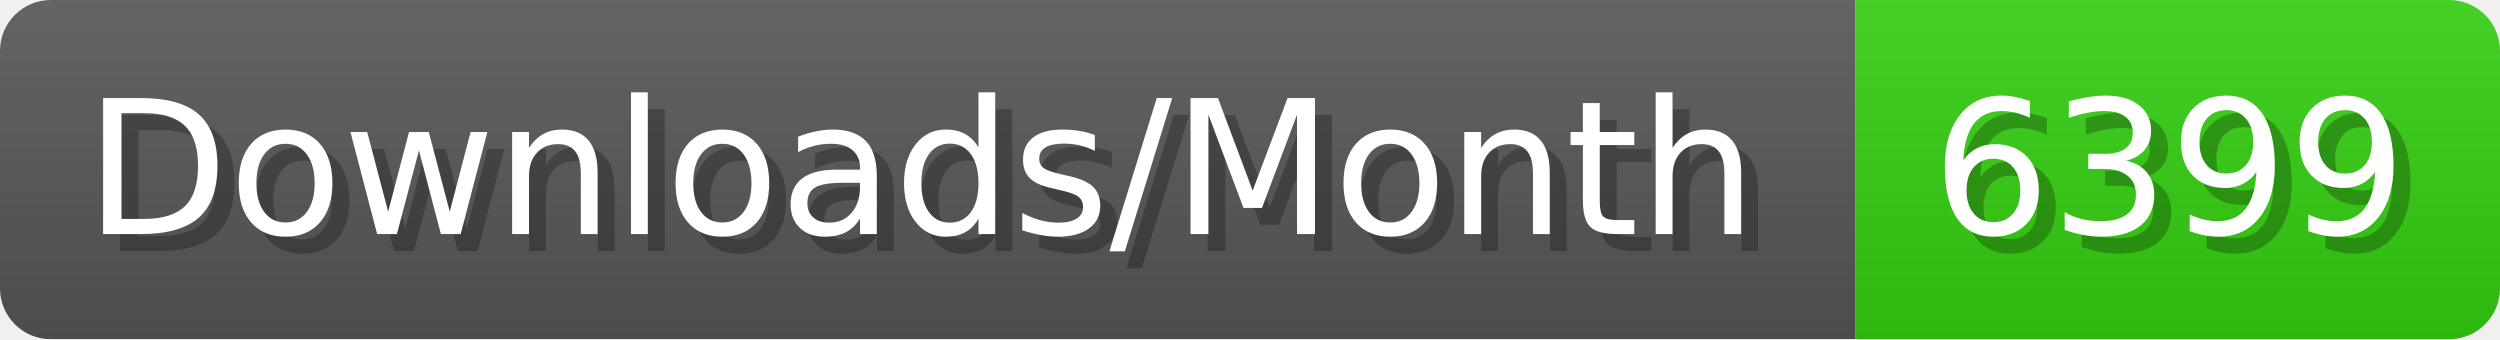
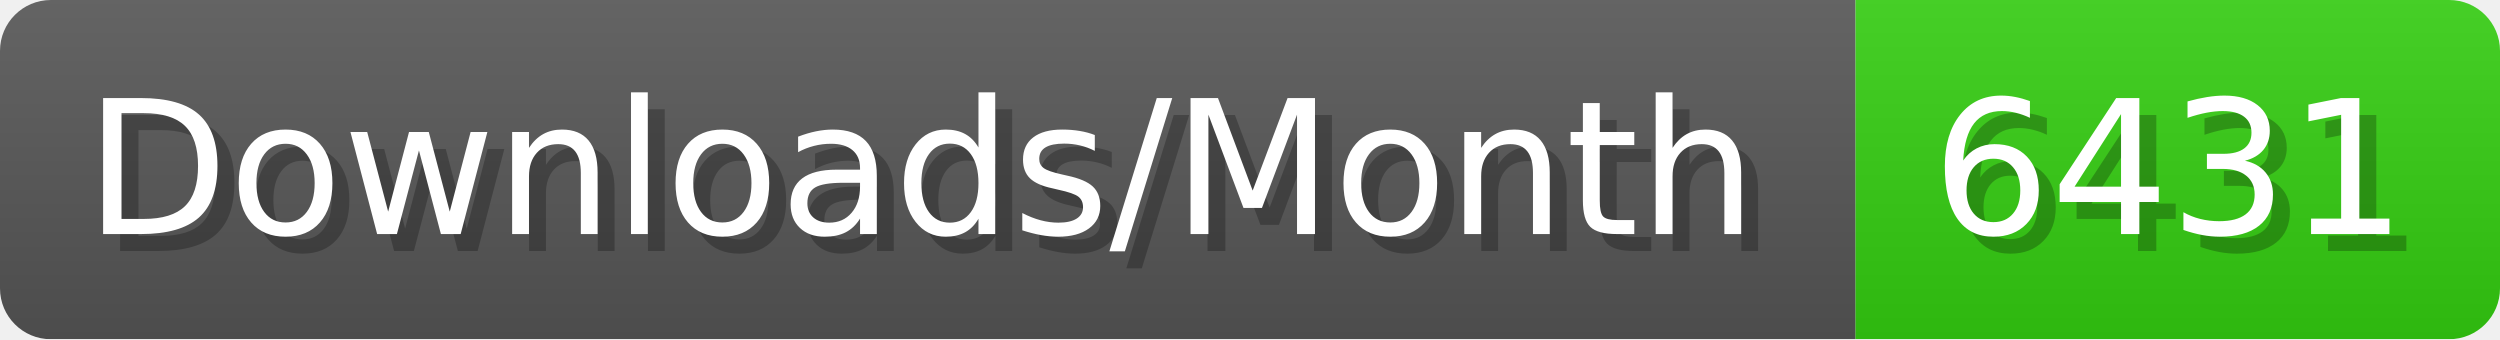
- <svg xmlns="http://www.w3.org/2000/svg" width="147.4" height="20" viewBox="0 0 1474 200" role="img" aria-label="Downloads/Month: 6399">
+ <svg xmlns="http://www.w3.org/2000/svg" width="147.4" height="20" viewBox="0 0 1474 200" role="img" aria-label="Downloads/Month: 6431">
  <linearGradient id="YlXUI" x2="0" y2="100%">
    <stop offset="0" stop-opacity=".1" stop-color="#EEE" />
    <stop offset="1" stop-opacity=".1" />
  </linearGradient>
  <mask id="JHhop">
    <rect width="1474" height="200" rx="30" fill="#FFF" />
  </mask>
  <g mask="url(#JHhop)">
    <rect width="1094" height="200" fill="#555" />
    <rect width="380" height="200" fill="#3C1" x="1094" />
    <rect width="1474" height="200" fill="url(#YlXUI)" />
  </g>
  <g aria-hidden="true" fill="#fff" text-anchor="start" font-family="Verdana,DejaVu Sans,sans-serif" font-size="110">
    <text x="60" y="148" textLength="994" fill="#000" opacity="0.25">Downloads/Month</text>
    <text x="50" y="138" textLength="994">Downloads/Month</text>
-     <text x="1149" y="148" textLength="280" fill="#000" opacity="0.25">6399</text>
-     <text x="1139" y="138" textLength="280">6399</text>
+     <text x="1149" y="148" textLength="280" fill="#000" opacity="0.25">6431</text>
+     <text x="1139" y="138" textLength="280">6431</text>
  </g>
</svg>
